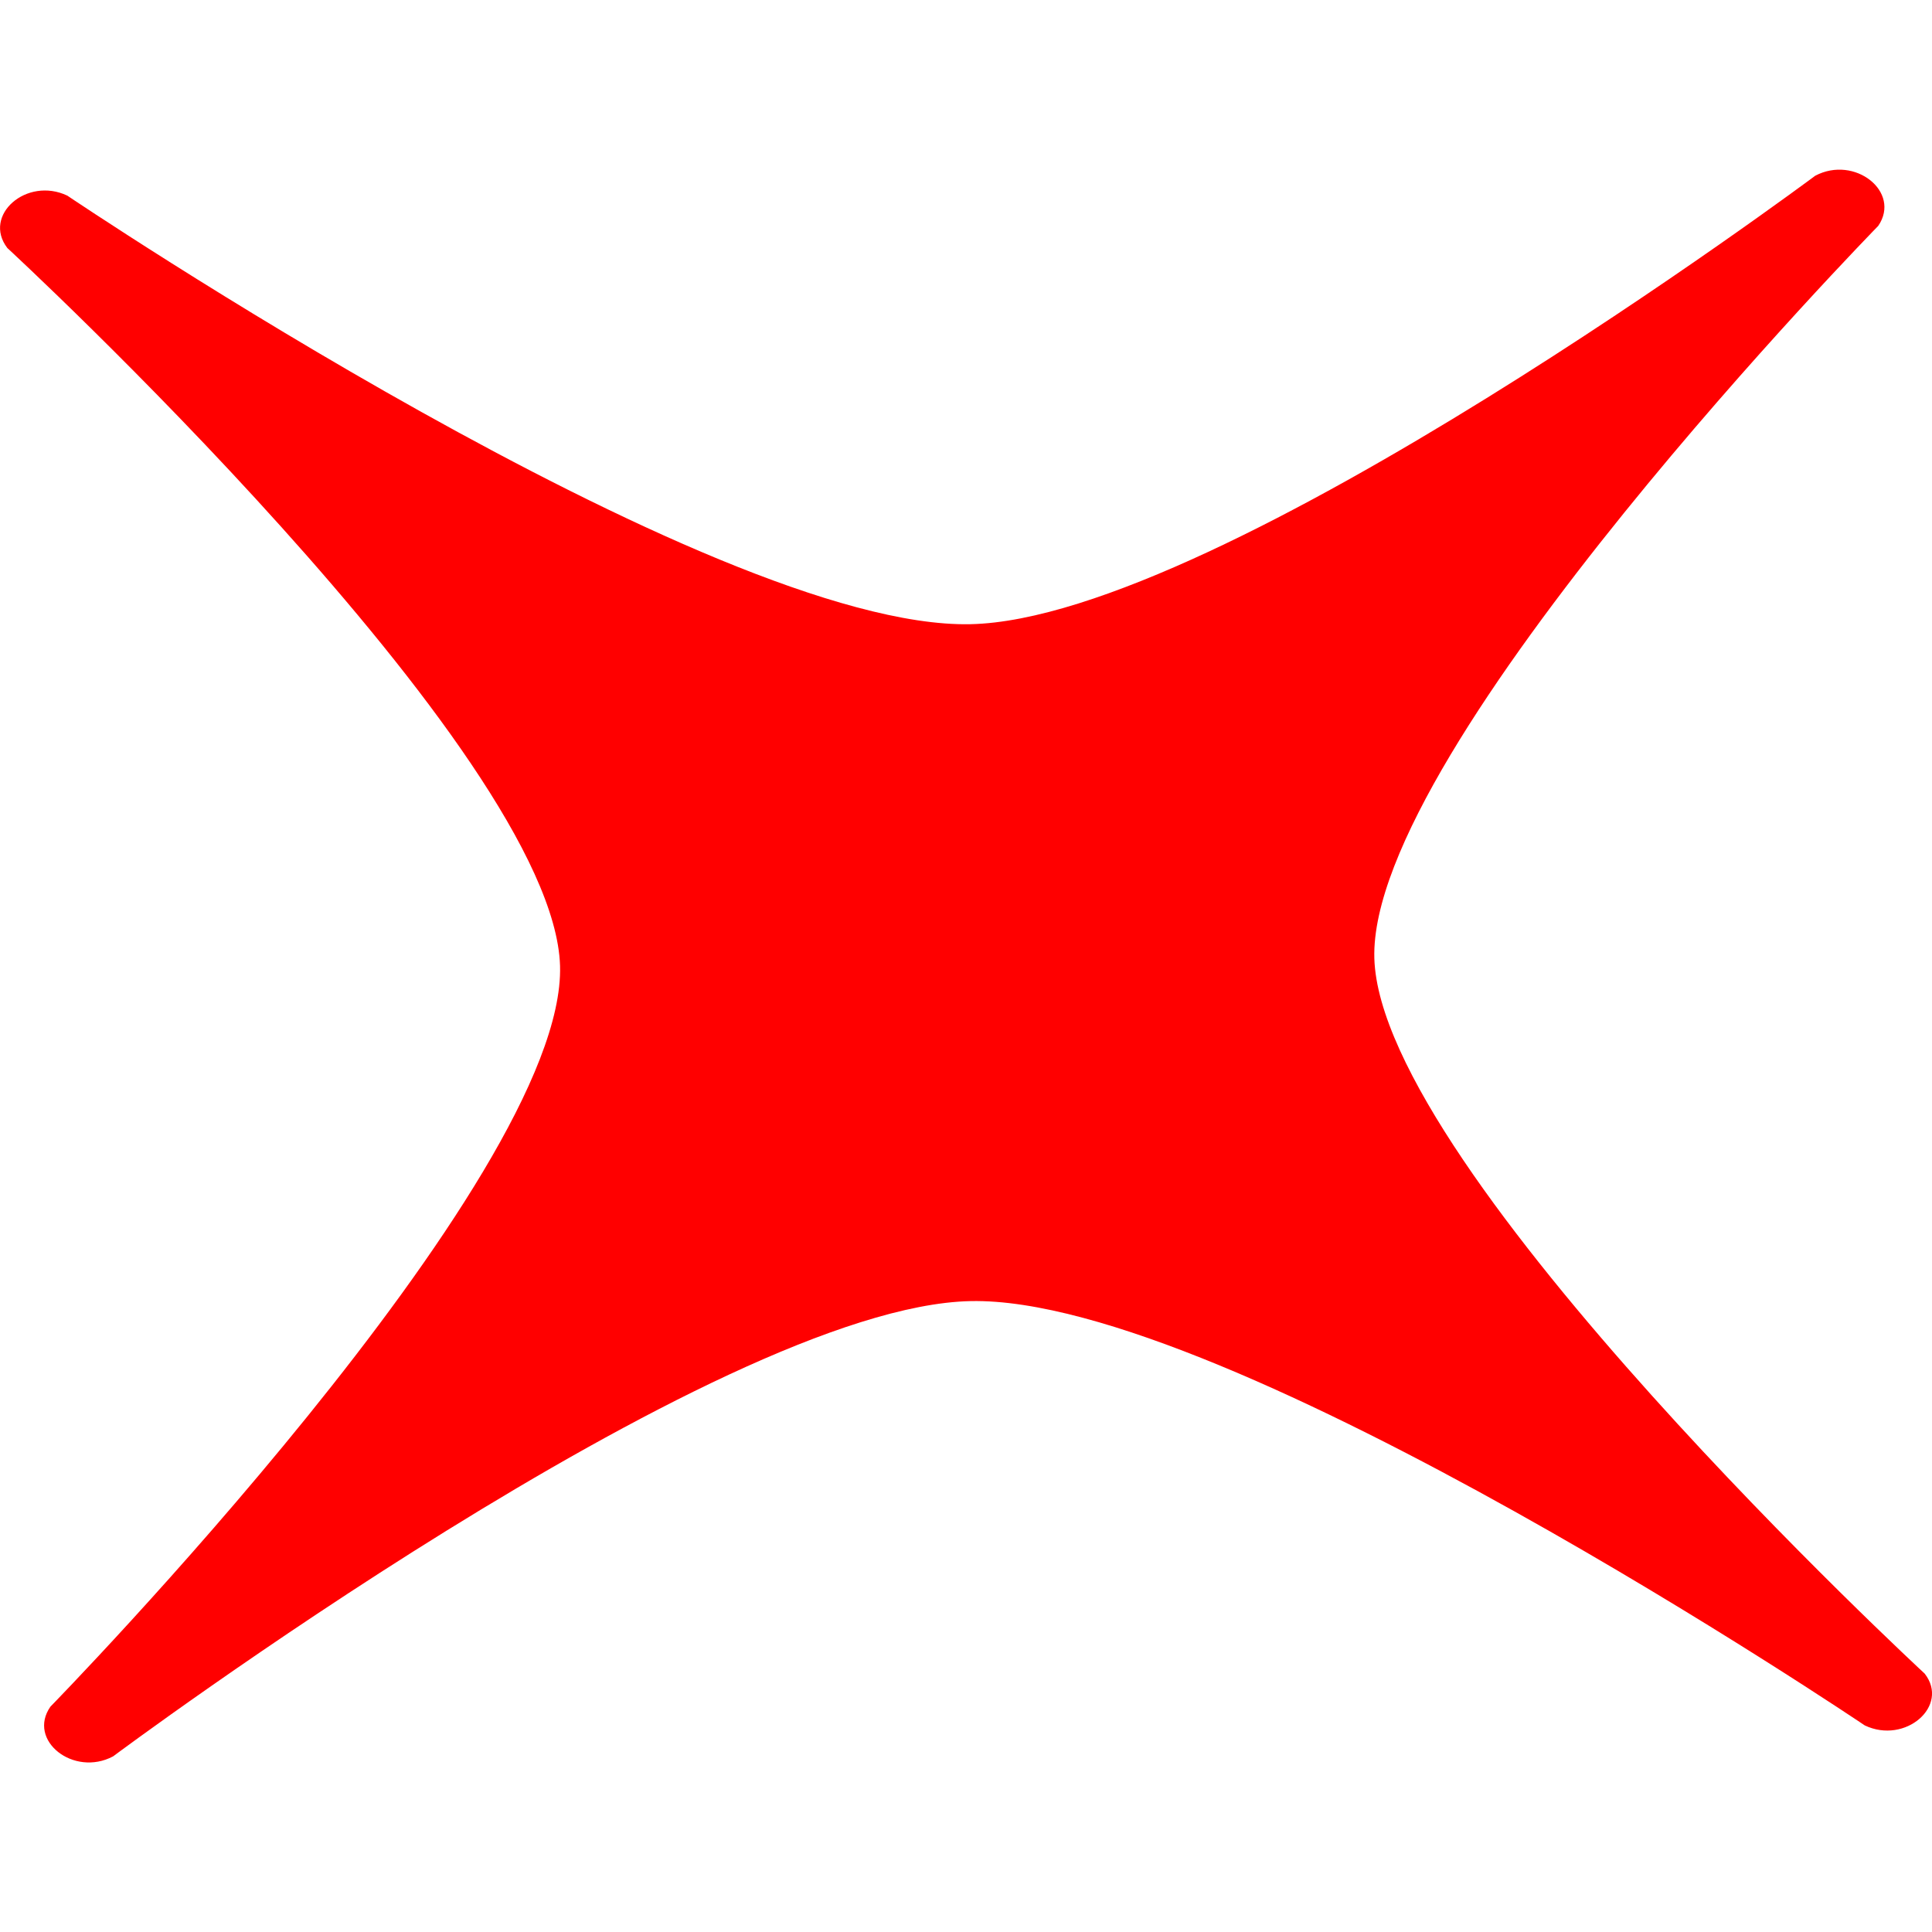
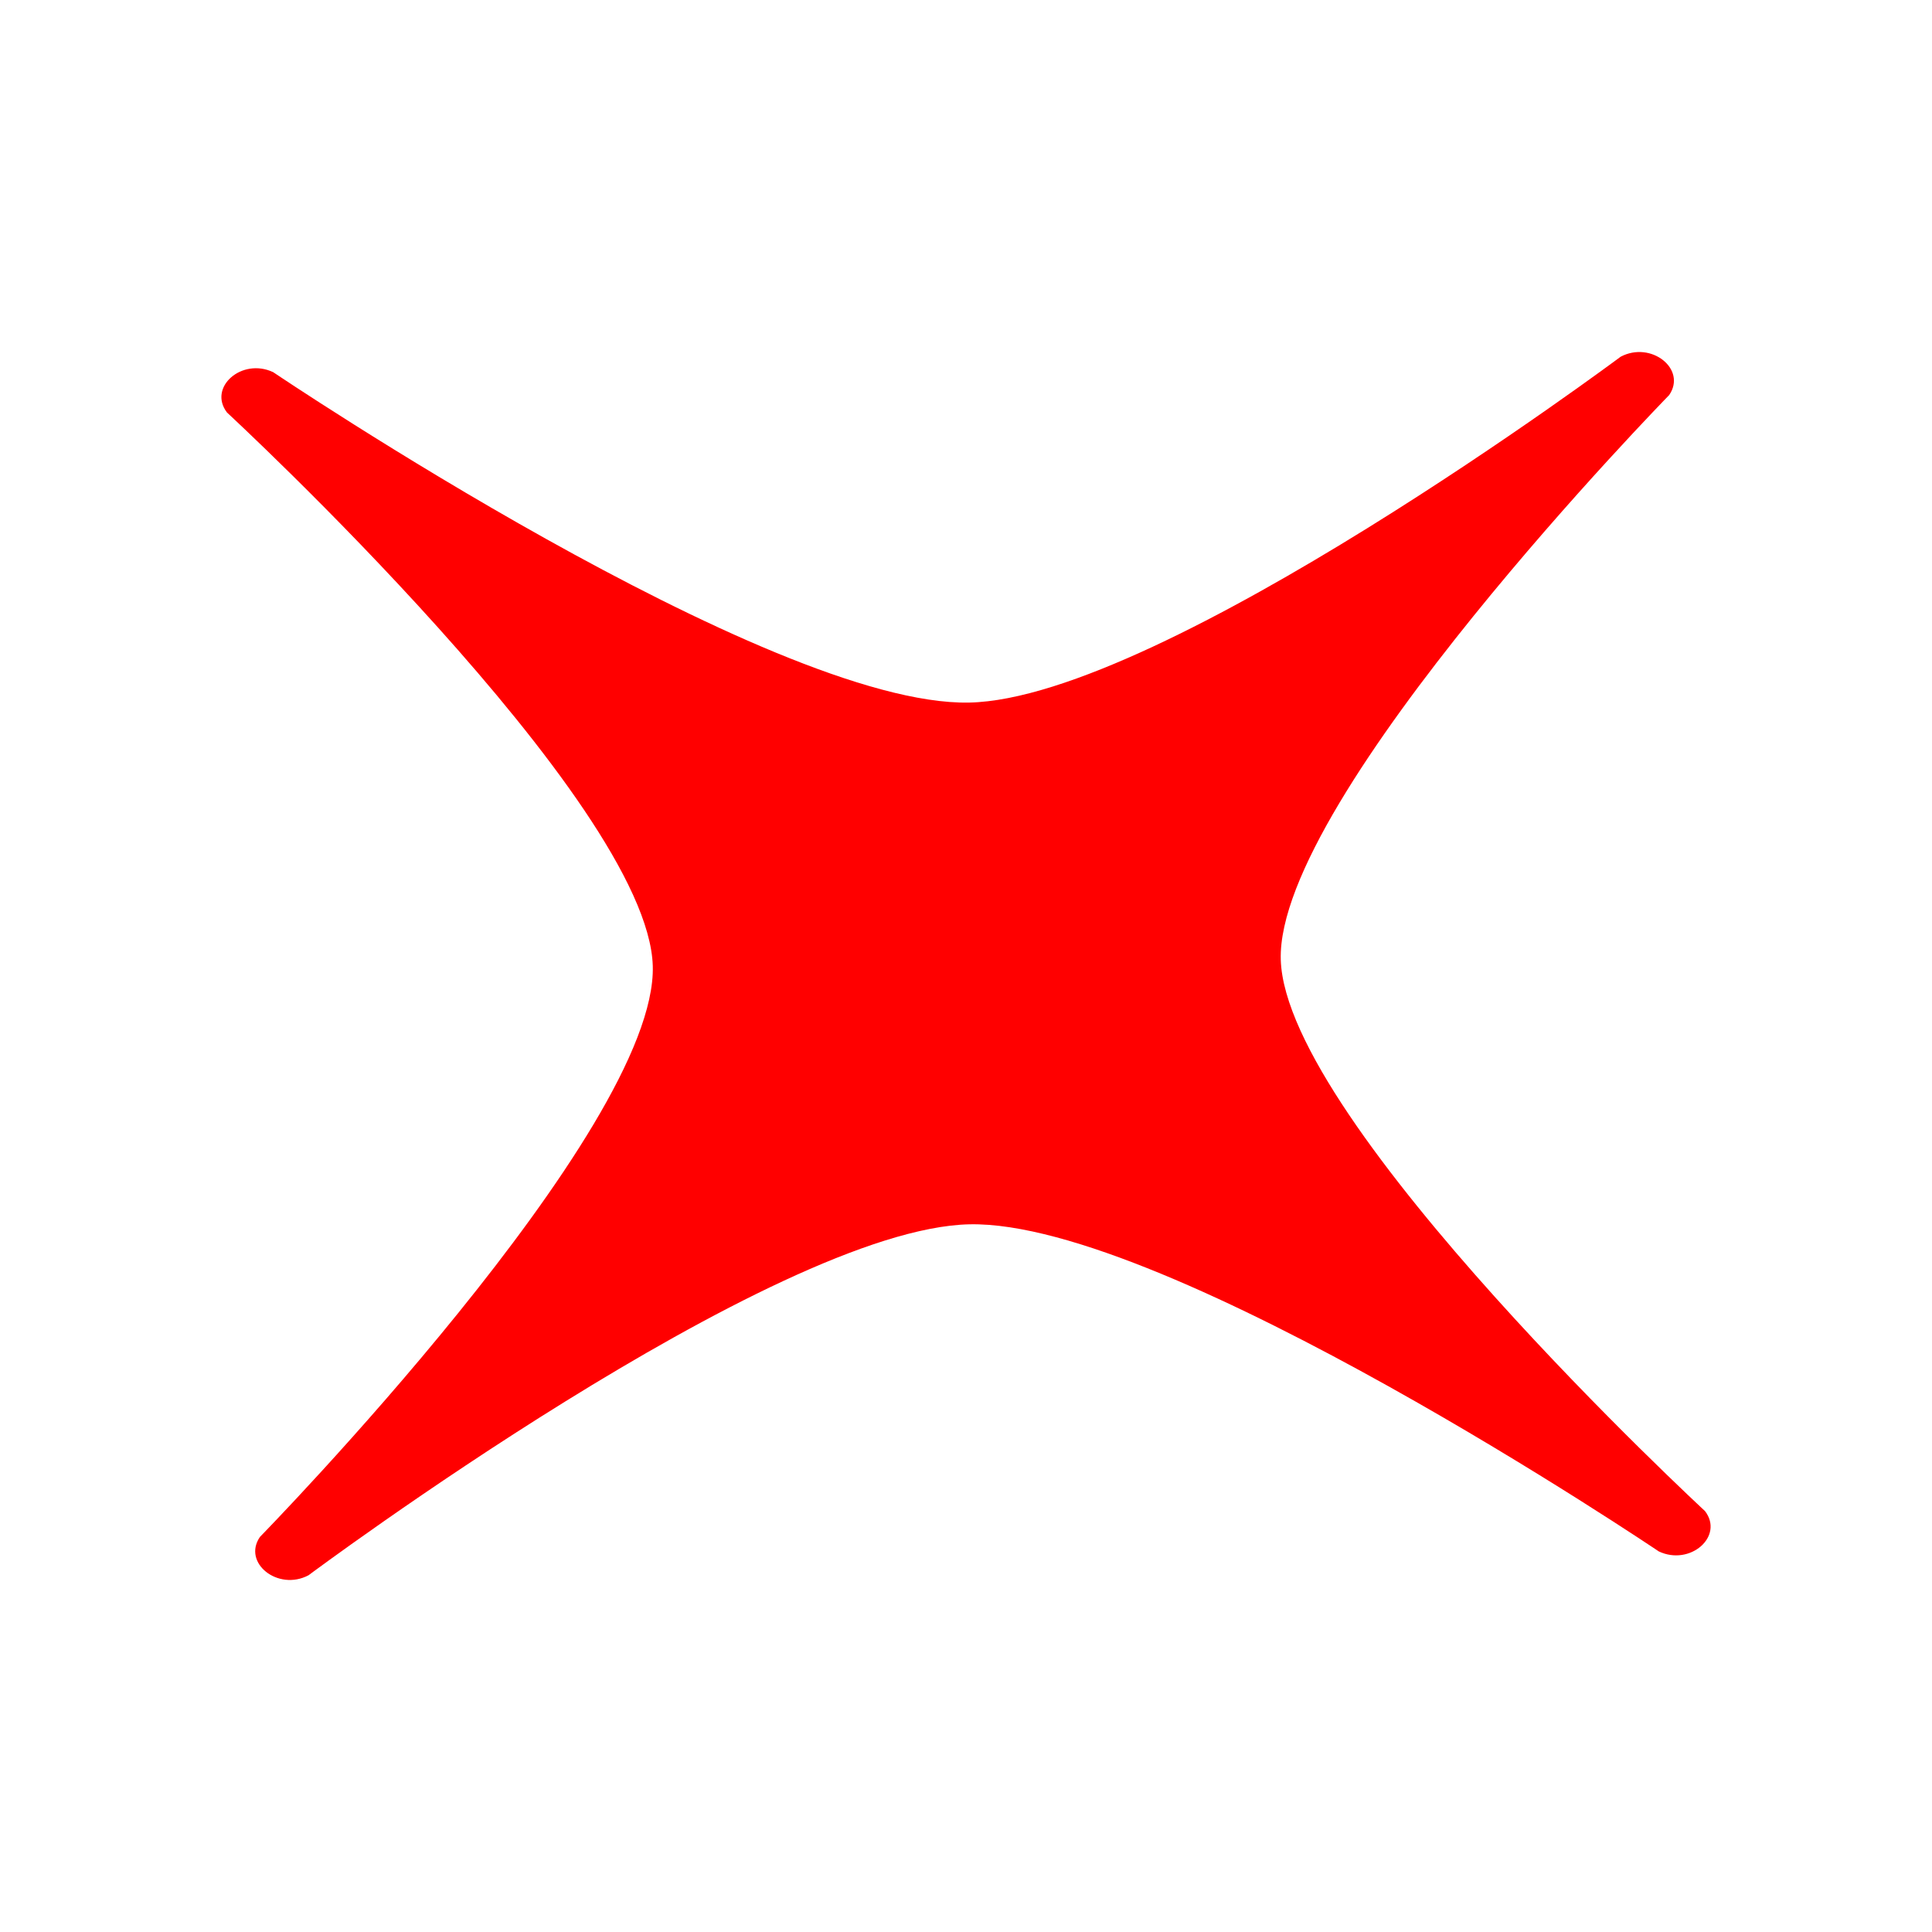
- <svg xmlns="http://www.w3.org/2000/svg" viewBox="0 0 308.34 254.24" width="0.7em" height="0.7em">
+ <svg xmlns="http://www.w3.org/2000/svg" id="Layer_1" data-name="Layer 1" viewBox="0 0 400 400" width="0.7em" height="0.7em">
  <defs>
    <style>.cls-1{fill:red;}</style>
  </defs>
-   <g id="Layer_2" data-name="Layer 2">
-     <g id="Layer_1-2" data-name="Layer 1">
-       <path class="cls-1" d="M297.61,248.32S196,179.75,154.91,180.6c-40.59.84-136.86,72.66-136.86,72.66-6.3,3.34-13.76-2.56-10-7.94,0,0,82.34-84.2,81.33-118.23S1.17,12.53,1.17,12.53c-4-5.23,3.09-11.43,9.57-8.36,0,0,102.63,69.26,144.11,68.4C194.85,71.75,289.7,1,289.7,1c6.3-3.34,13.76,2.57,10.06,8,0,0-81.43,83.25-80.42,116.91,1,33.85,87.83,114.14,87.83,114.14C311.2,245.2,304.09,251.4,297.61,248.32Z" />
-     </g>
-   </g>
+   <path class="cls-1" d="M343.43,321.2s-101.62-68.56-142.69-67.72c-40.59.84-136.86,72.66-136.86,72.66-6.3,3.35-13.76-2.56-10.06-7.94,0,0,82.35-84.2,81.33-118.23S47,85.41,47,85.41c-4-5.23,3.09-11.43,9.57-8.35,0,0,102.62,69.25,144.1,68.4,40-.83,134.86-71.6,134.86-71.6,6.3-3.35,13.76,2.56,10.05,7.94,0,0-81.42,83.26-80.41,116.91,1,33.85,87.83,114.14,87.83,114.14C357,318.08,349.92,324.28,343.43,321.2Z" />
</svg>
